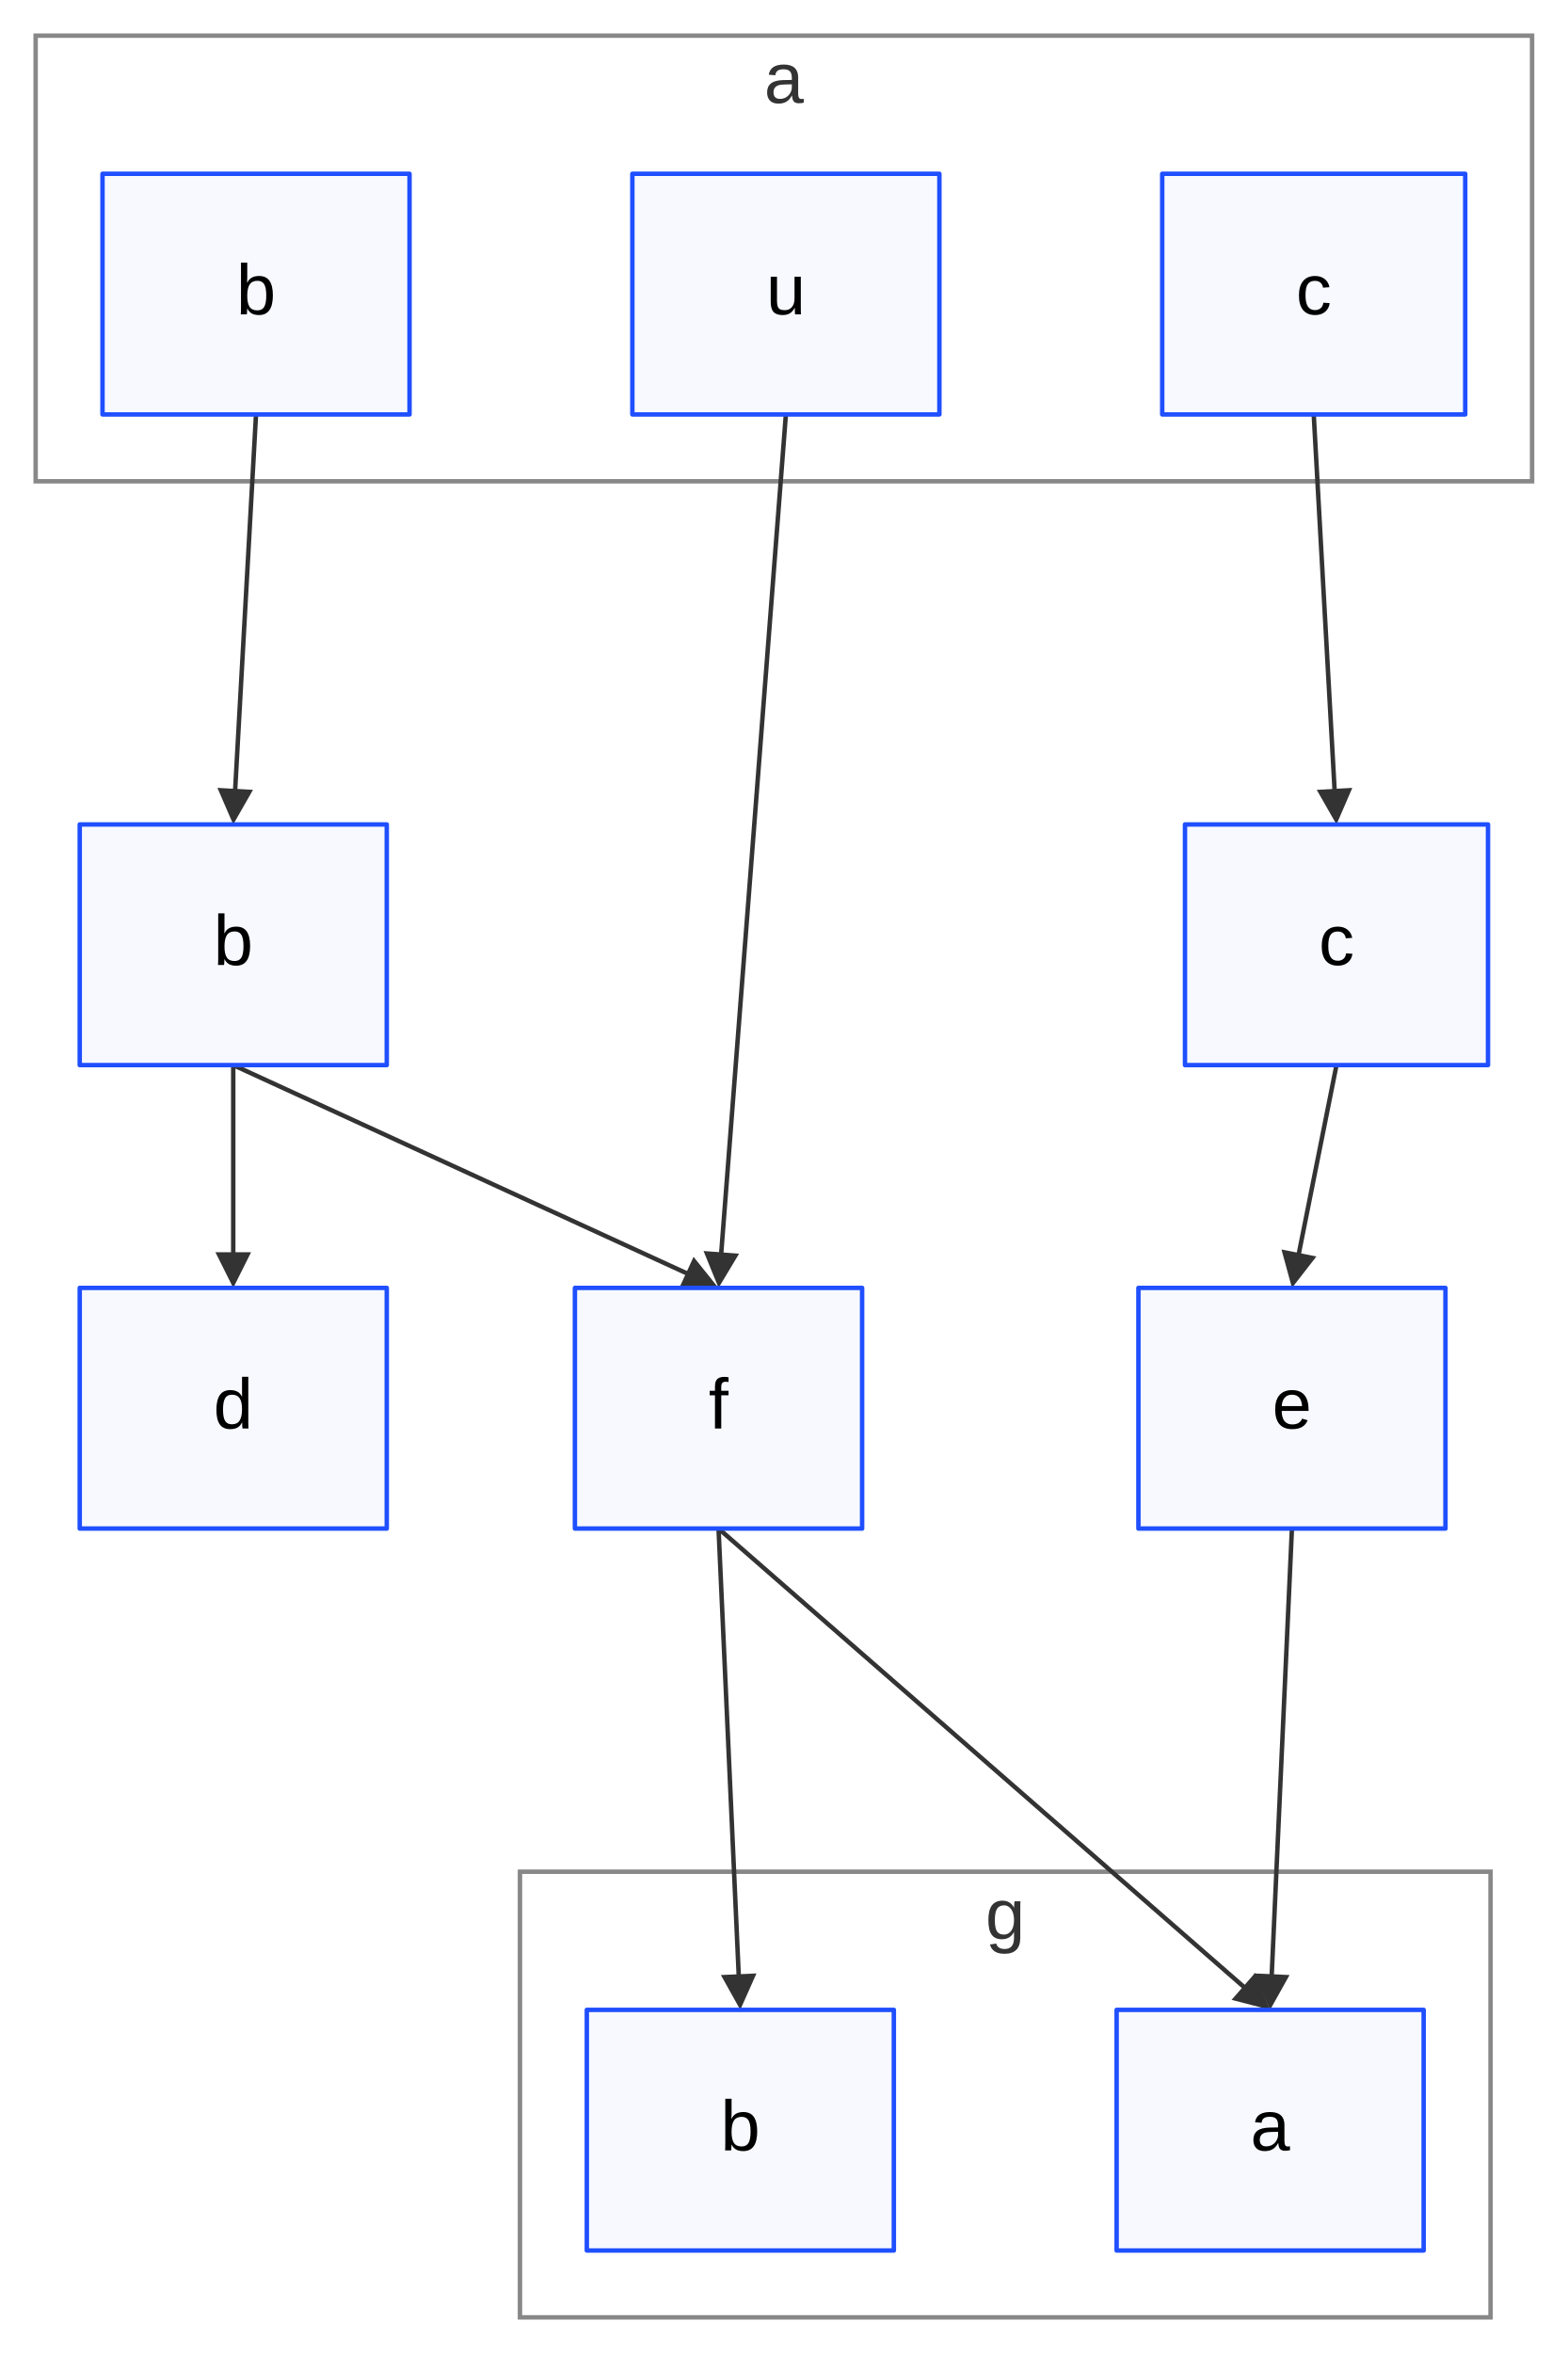
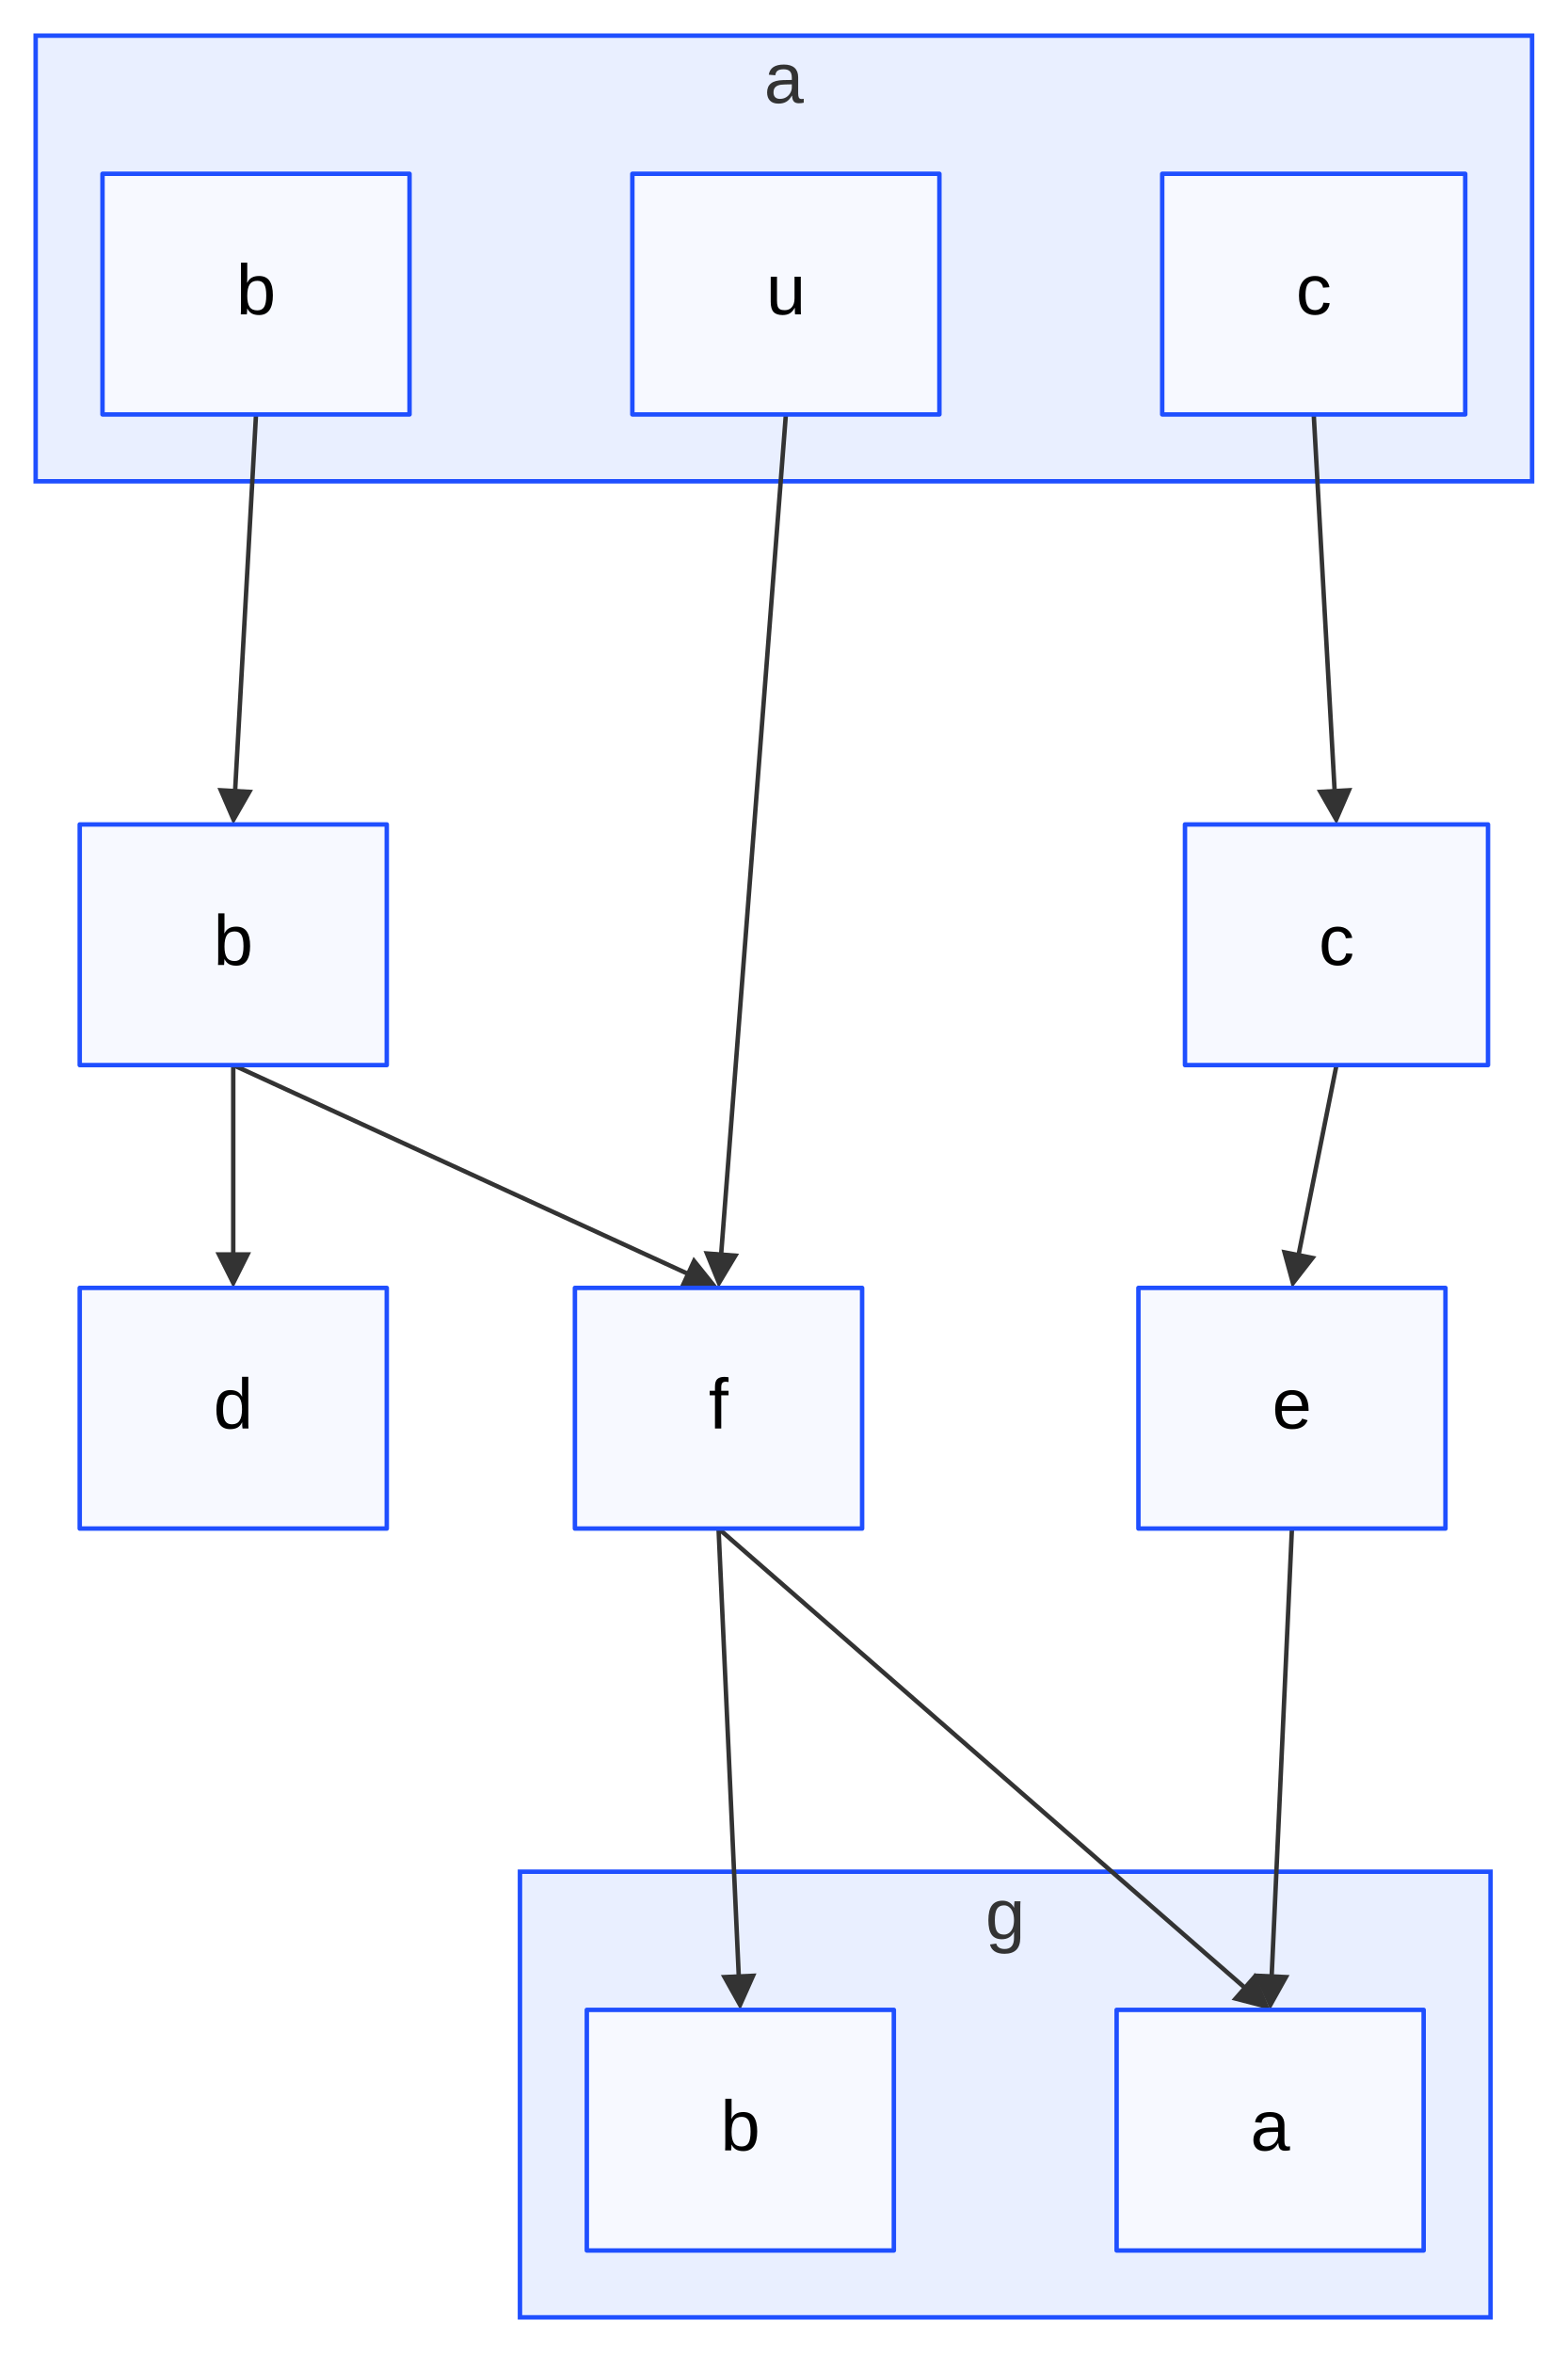
<svg xmlns="http://www.w3.org/2000/svg" width="100%" viewBox="0 0 351.80 528.00" style="max-width: 351.80px; background-color: transparent;" font-family="&quot;trebuchet ms&quot;, verdana, arial, sans-serif" font-size="16.00">
  <defs>
    <marker id="arrowhead" viewBox="0 0 10.00 10.00" refX="5.00" refY="5.00" markerWidth="8.00" markerHeight="8.00" orient="auto-start-reverse" markerUnits="userSpaceOnUse">
      <path d="M 0 0 L 10.00 5.00 L 0 10.00 z" fill="#333" />
    </marker>
  </defs>
  <g transform="translate(-25.11,-27.00)">
    <g class="clusters">
-       <rect class="subgraph" x="33.11" y="35.00" width="335.80" height="100.00" fill="none" stroke="#888" stroke-width="1.00" />
+       <rect class="subgraph" x="33.11" y="35.00" width="335.80" height="100.00" fill="#e9efff" stroke="#1f4fff" stroke-width="1px" />
      <text x="201.01" y="39.00" text-anchor="middle" dominant-baseline="hanging" fill="#333">a</text>
-       <rect class="subgraph" x="141.79" y="447.00" width="217.80" height="100.00" fill="none" stroke="#888" stroke-width="1.00" />
+       <rect class="subgraph" x="141.79" y="447.00" width="217.80" height="100.00" fill="#e9efff" stroke="#1f4fff" stroke-width="1px" />
      <text x="250.68" y="451.00" text-anchor="middle" dominant-baseline="hanging" fill="#333">g</text>
    </g>
    <g class="edgePaths">
      <path d="M82.56,120.00 L77.67,208.01" stroke="#333" stroke-width="1.00" fill="none" stroke-linecap="round" stroke-linejoin="round" marker-end="url(#arrowhead)" />
      <path d="M77.45,266.00 L77.45,312.00" stroke="#333" stroke-width="1.00" fill="none" stroke-linecap="round" stroke-linejoin="round" marker-end="url(#arrowhead)" />
      <path d="M77.45,266.00 L182.71,314.33" stroke="#333" stroke-width="1.00" fill="none" stroke-linecap="round" stroke-linejoin="round" marker-end="url(#arrowhead)" />
      <path d="M201.46,120.00 L186.66,312.01" stroke="#333" stroke-width="1.00" fill="none" stroke-linecap="round" stroke-linejoin="round" marker-end="url(#arrowhead)" />
      <path d="M319.91,120.00 L324.80,208.01" stroke="#333" stroke-width="1.00" fill="none" stroke-linecap="round" stroke-linejoin="round" marker-end="url(#arrowhead)" />
      <path d="M325.02,266.00 L315.81,312.08" stroke="#333" stroke-width="1.00" fill="none" stroke-linecap="round" stroke-linejoin="round" marker-end="url(#arrowhead)" />
      <path d="M186.35,370.00 L191.05,474.00" stroke="#333" stroke-width="1.00" fill="none" stroke-linecap="round" stroke-linejoin="round" marker-end="url(#arrowhead)" />
      <path d="M186.35,370.00 L307.12,475.37" stroke="#333" stroke-width="1.00" fill="none" stroke-linecap="round" stroke-linejoin="round" marker-end="url(#arrowhead)" />
      <path d="M315.02,370.00 L310.31,474.00" stroke="#333" stroke-width="1.00" fill="none" stroke-linecap="round" stroke-linejoin="round" marker-end="url(#arrowhead)" />
    </g>
    <g class="nodes">
      <rect x="48.11" y="66.00" width="68.90" height="54.00" fill="#f7f9ff" stroke="#1f4fff" stroke-width="1px" stroke-linejoin="round" />
      <text x="82.56" y="93.00" text-anchor="middle" dominant-baseline="middle" fill="#000">b</text>
      <rect x="285.91" y="66.00" width="68.00" height="54.00" fill="#f7f9ff" stroke="#1f4fff" stroke-width="1px" stroke-linejoin="round" />
      <text x="319.91" y="93.00" text-anchor="middle" dominant-baseline="middle" fill="#000">c</text>
      <rect x="167.01" y="66.00" width="68.90" height="54.00" fill="#f7f9ff" stroke="#1f4fff" stroke-width="1px" stroke-linejoin="round" />
      <text x="201.46" y="93.00" text-anchor="middle" dominant-baseline="middle" fill="#000">u</text>
      <rect x="43.00" y="212.00" width="68.90" height="54.00" fill="#f7f9ff" stroke="#1f4fff" stroke-width="1px" stroke-linejoin="round" />
      <text x="77.45" y="239.00" text-anchor="middle" dominant-baseline="middle" fill="#000">b</text>
      <rect x="291.02" y="212.00" width="68.00" height="54.00" fill="#f7f9ff" stroke="#1f4fff" stroke-width="1px" stroke-linejoin="round" />
      <text x="325.02" y="239.00" text-anchor="middle" dominant-baseline="middle" fill="#000">c</text>
      <rect x="43.00" y="316.00" width="68.90" height="54.00" fill="#f7f9ff" stroke="#1f4fff" stroke-width="1px" stroke-linejoin="round" />
      <text x="77.45" y="343.00" text-anchor="middle" dominant-baseline="middle" fill="#000">d</text>
      <rect x="280.57" y="316.00" width="68.90" height="54.00" fill="#f7f9ff" stroke="#1f4fff" stroke-width="1px" stroke-linejoin="round" />
      <text x="315.02" y="343.00" text-anchor="middle" dominant-baseline="middle" fill="#000">e</text>
      <rect x="154.12" y="316.00" width="64.45" height="54.00" fill="#f7f9ff" stroke="#1f4fff" stroke-width="1px" stroke-linejoin="round" />
      <text x="186.35" y="343.00" text-anchor="middle" dominant-baseline="middle" fill="#000">f</text>
      <rect x="275.68" y="478.00" width="68.90" height="54.00" fill="#f7f9ff" stroke="#1f4fff" stroke-width="1px" stroke-linejoin="round" />
      <text x="310.13" y="505.00" text-anchor="middle" dominant-baseline="middle" fill="#000">a</text>
      <rect x="156.79" y="478.00" width="68.90" height="54.00" fill="#f7f9ff" stroke="#1f4fff" stroke-width="1px" stroke-linejoin="round" />
      <text x="191.24" y="505.00" text-anchor="middle" dominant-baseline="middle" fill="#000">b</text>
    </g>
    <g class="edgeLabels">
    </g>
  </g>
</svg>
